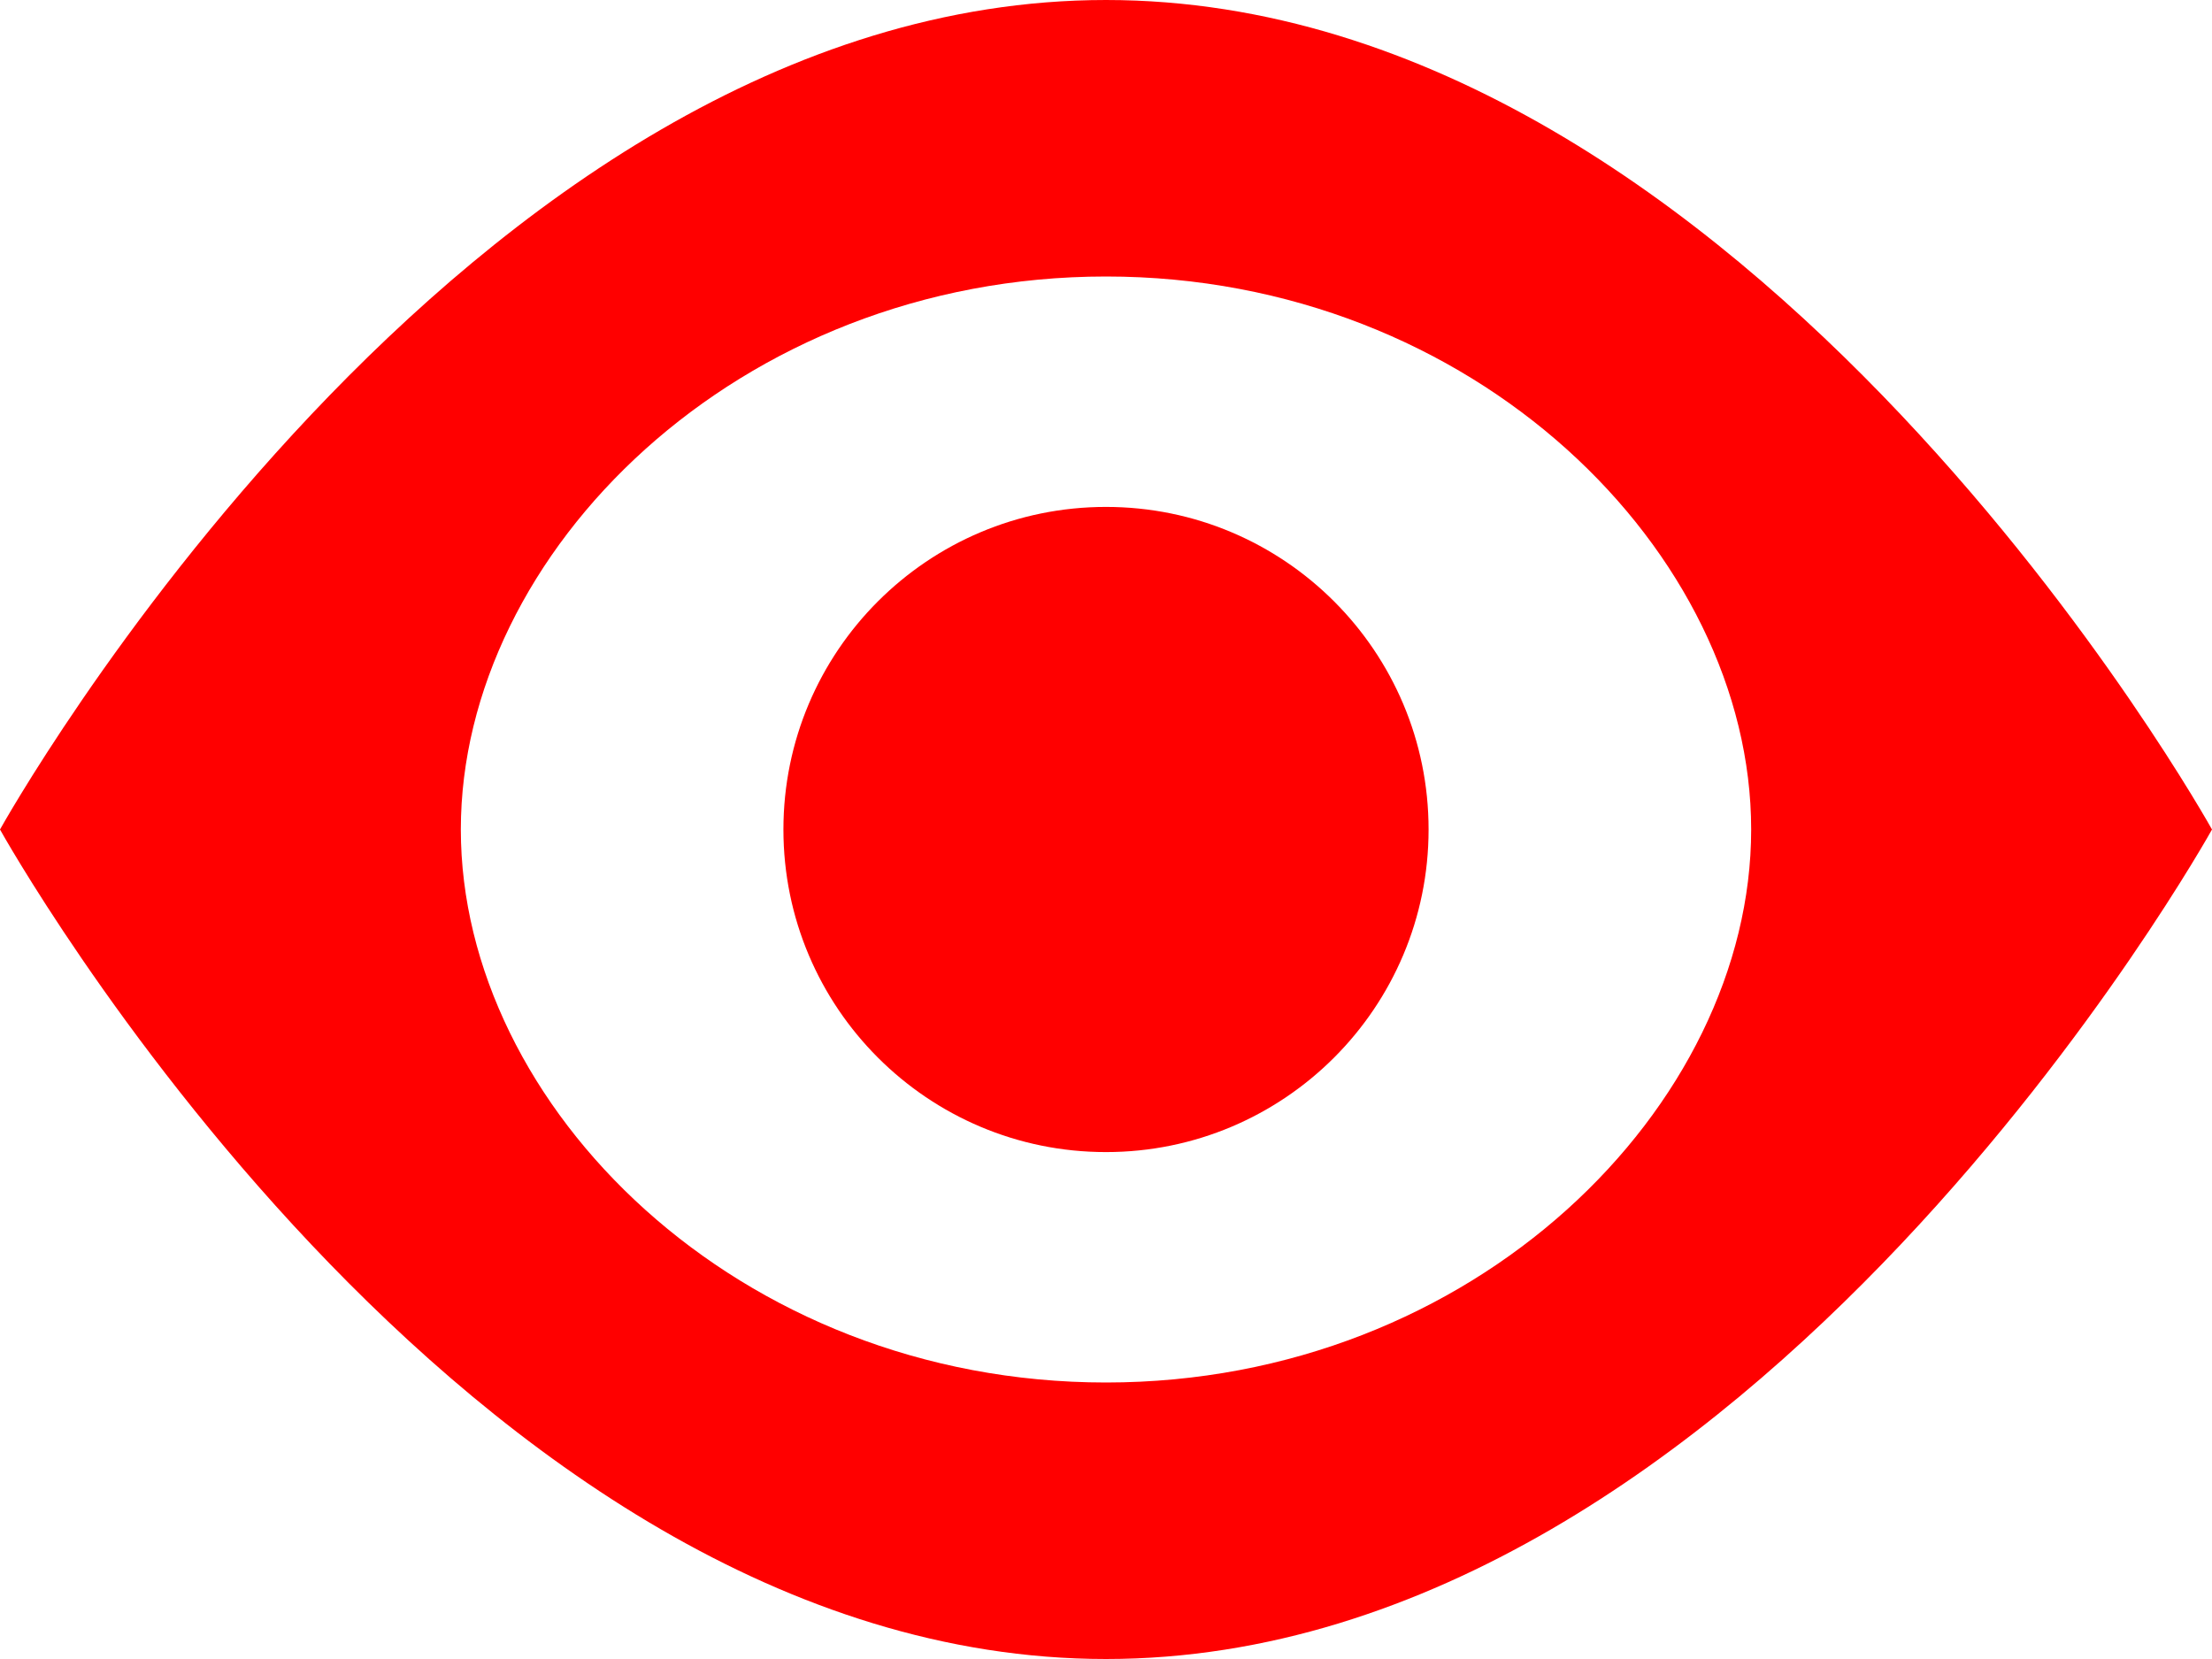
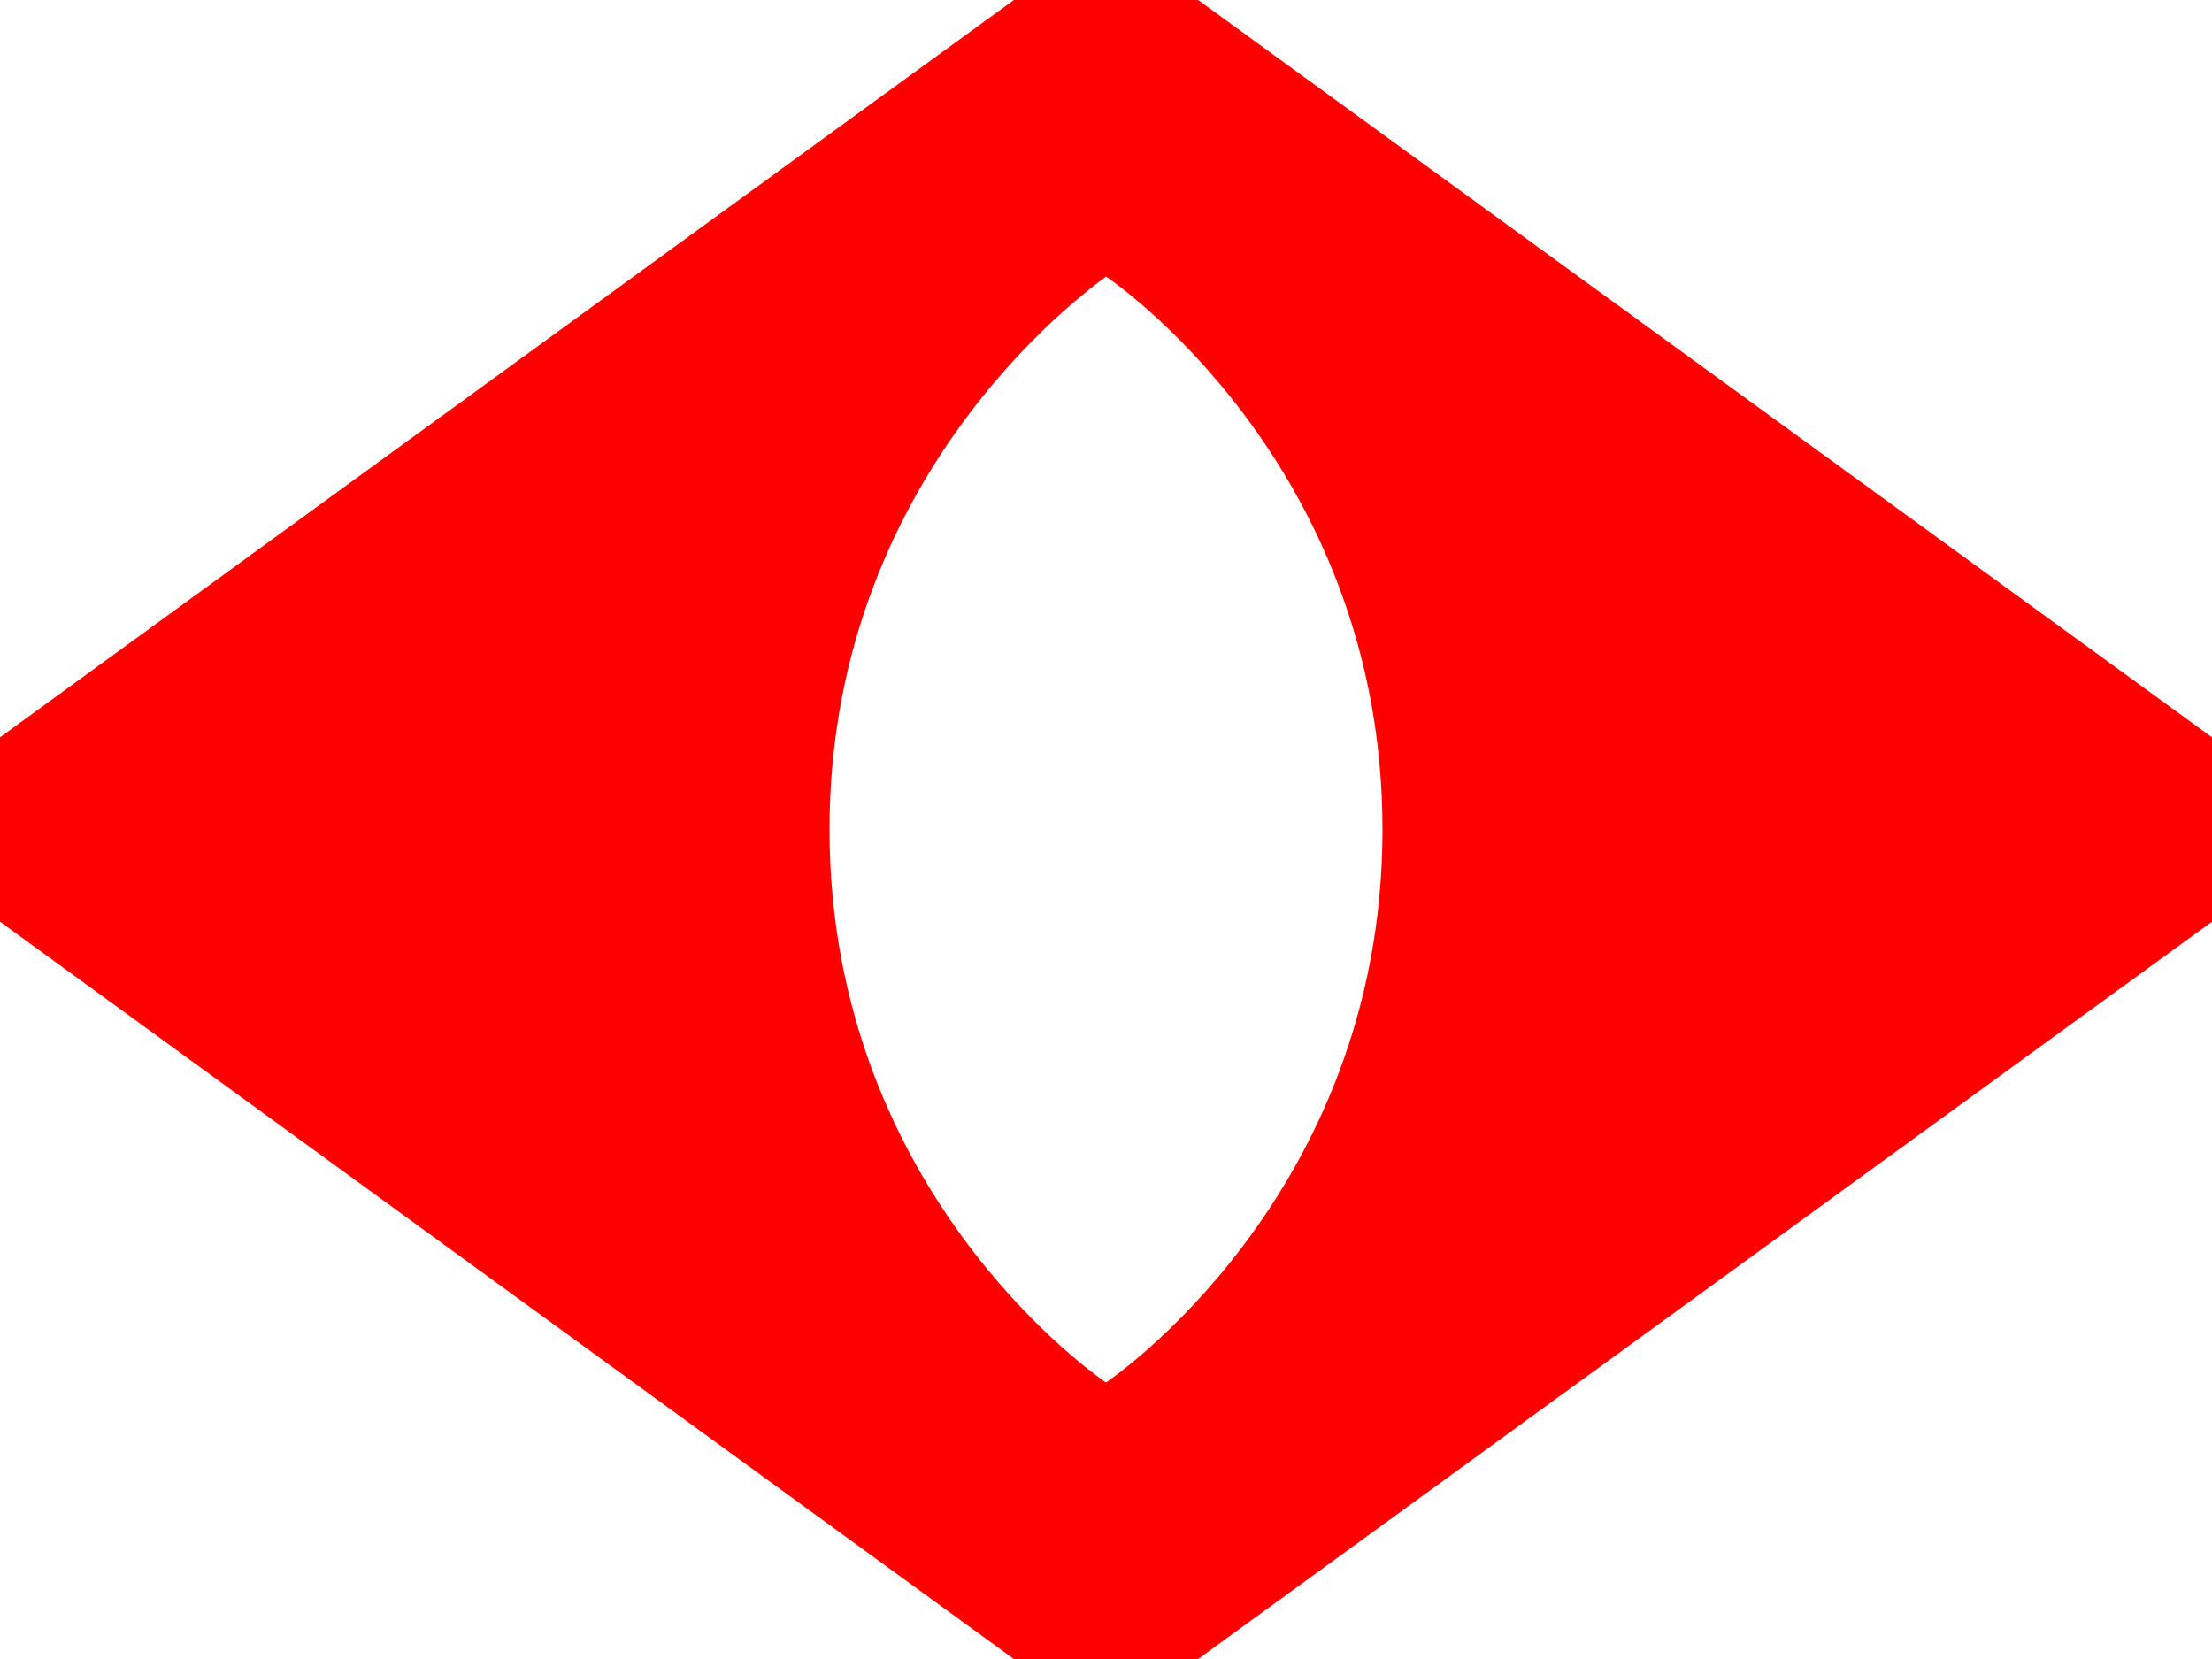
<svg xmlns="http://www.w3.org/2000/svg" width="12" height="9" viewBox="0 0 12 9" fill="none">
-   <path d="M12 4.5C12 4.5 9.5 0 6 0C2.5 0 0 4.5 0 4.5C0 4.5 2.5 9 6 9C9.5 9 12 4.5 12 4.5ZM6 7.5C4 7.5 2.5 6 2.5 4.5C2.5 3 4 1.5 6 1.5C8 1.5 9.5 3 9.5 4.5C9.5 6 8 7.5 6 7.5Z" fill="#FF0000" />
-   <circle cx="6" cy="4.5" r="1.75" fill="#FF0000" />
+   <path d="M12 4L6.5 0H5.5L0 4V5L5.5 9H6.5L12 5V4ZM6 7.5C6 7.5 4.5 6.5 4.5 4.5C4.5 2.5 6.011 1.5 6 1.5C6 1.5 7.5 2.5 7.5 4.5C7.5 6.5 6 7.5 6 7.5Z" fill="#FF0000" />
</svg>
